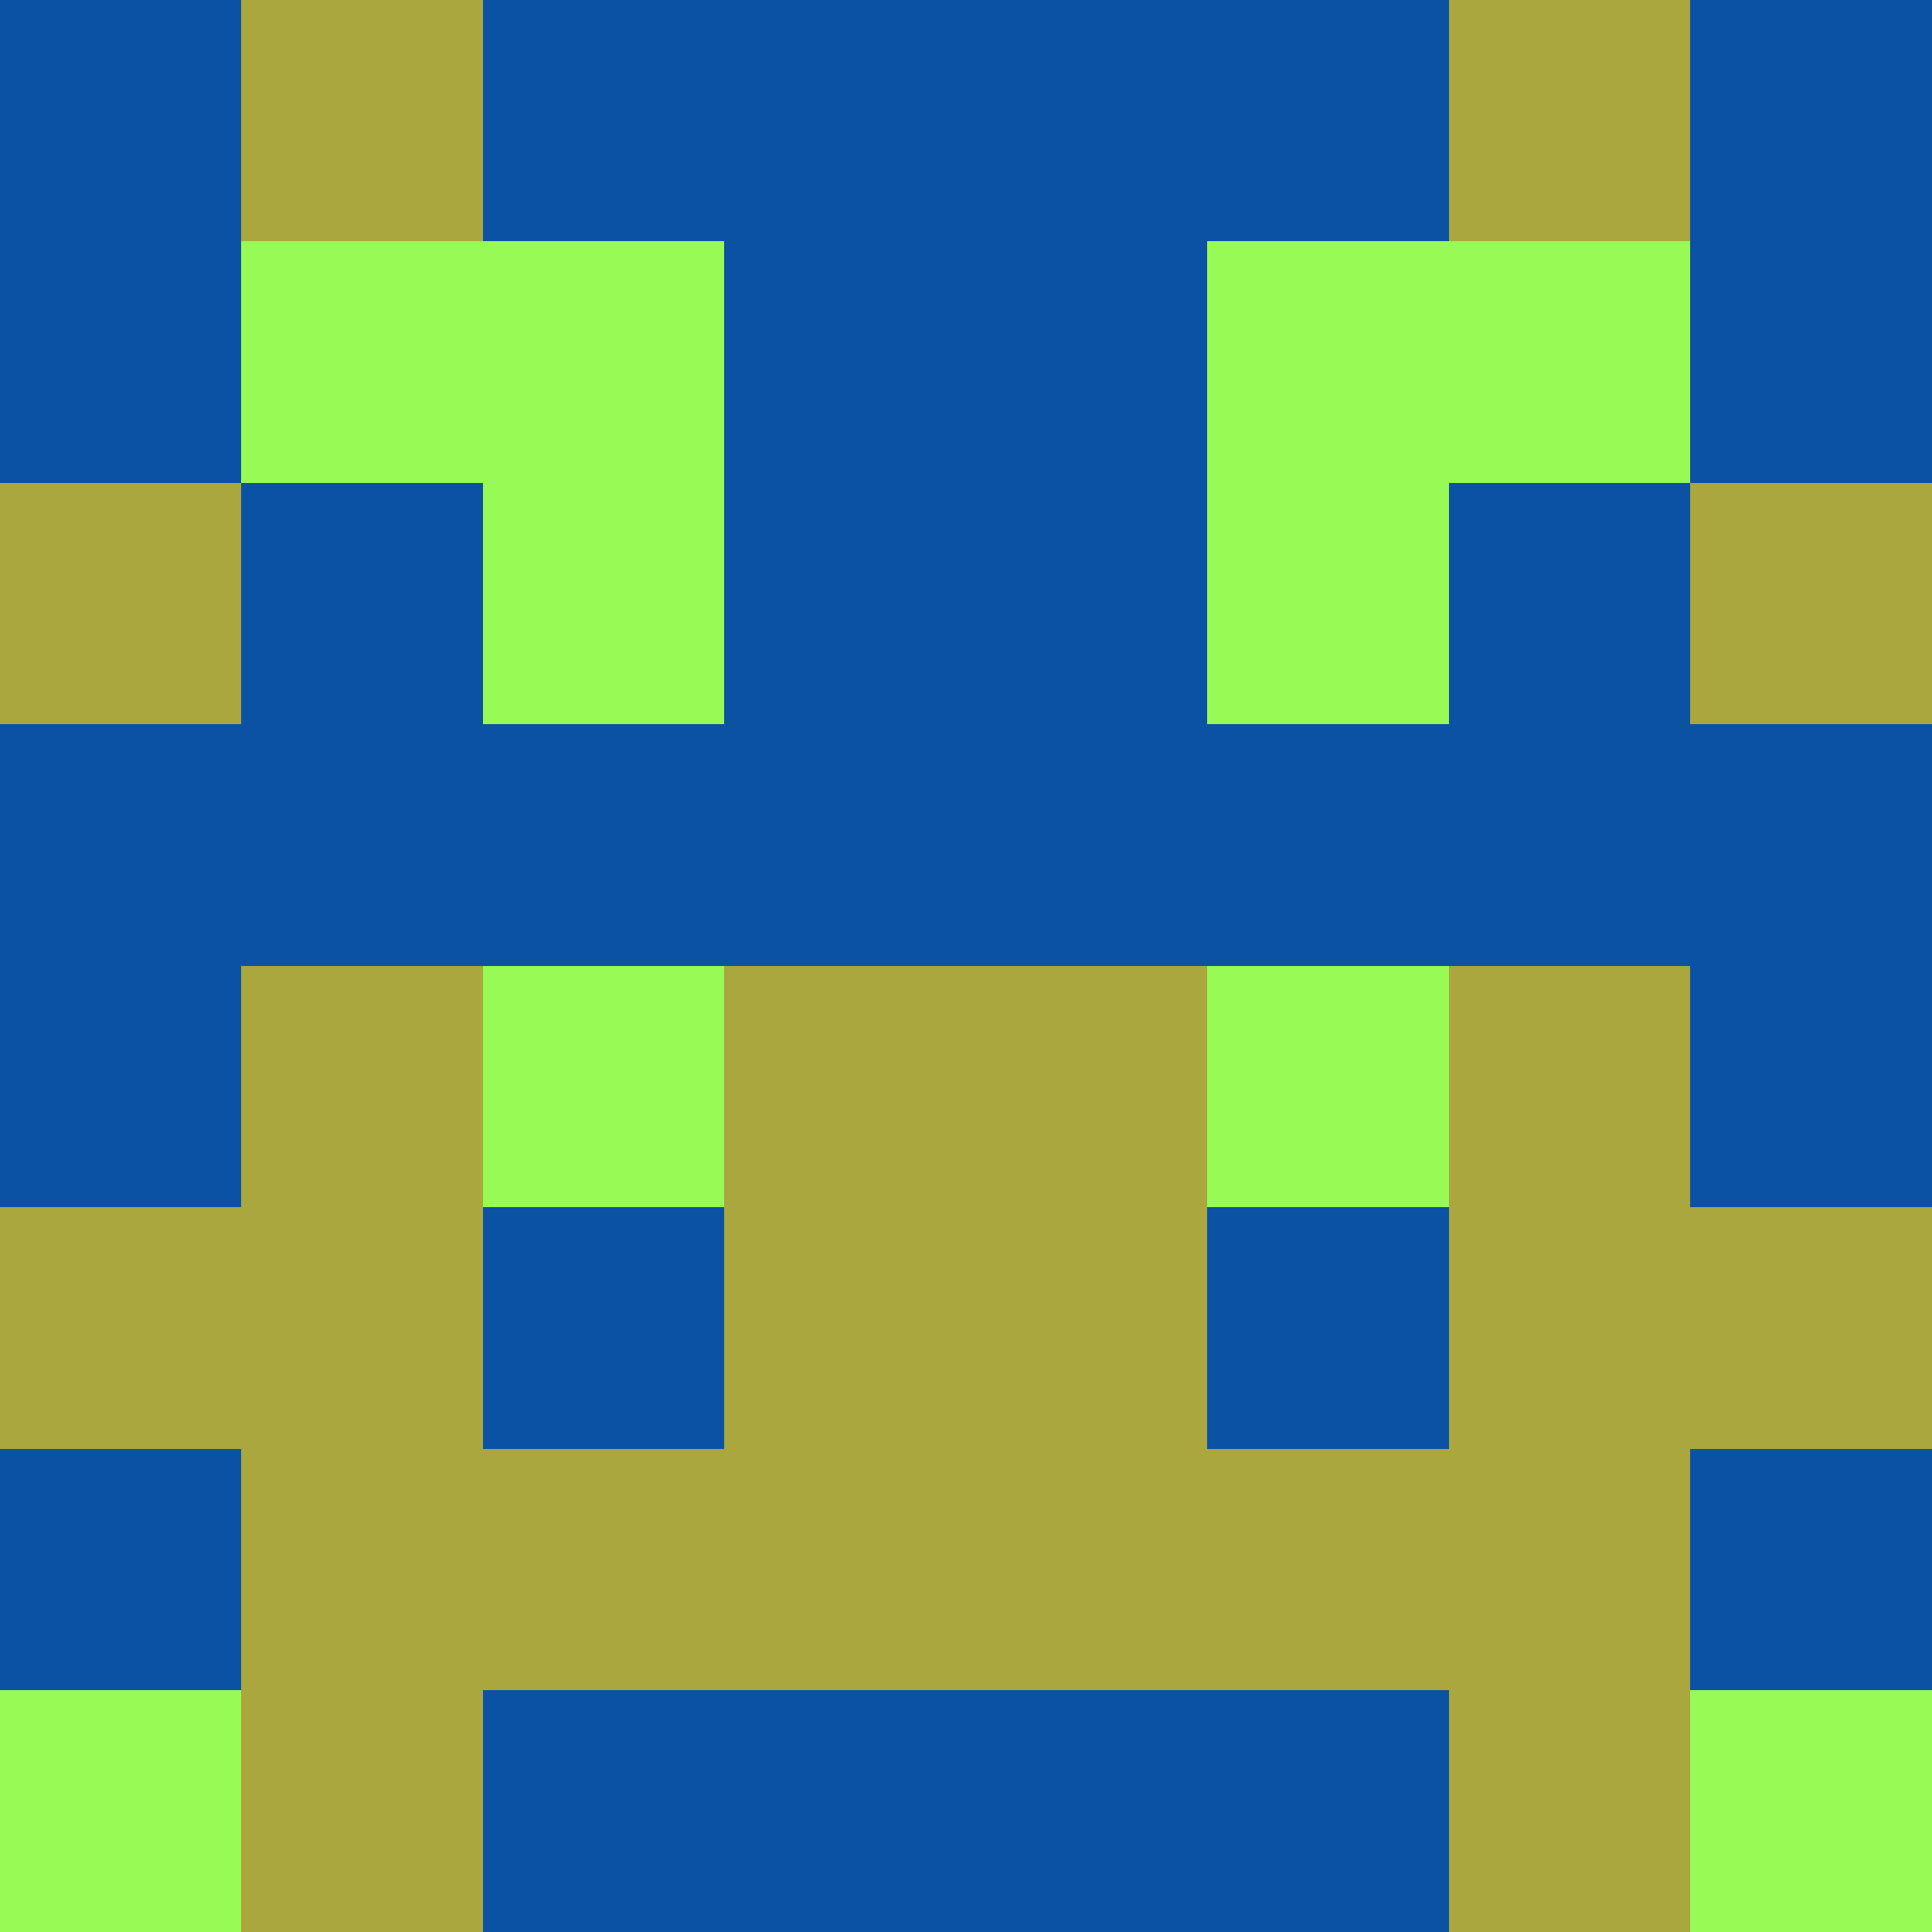
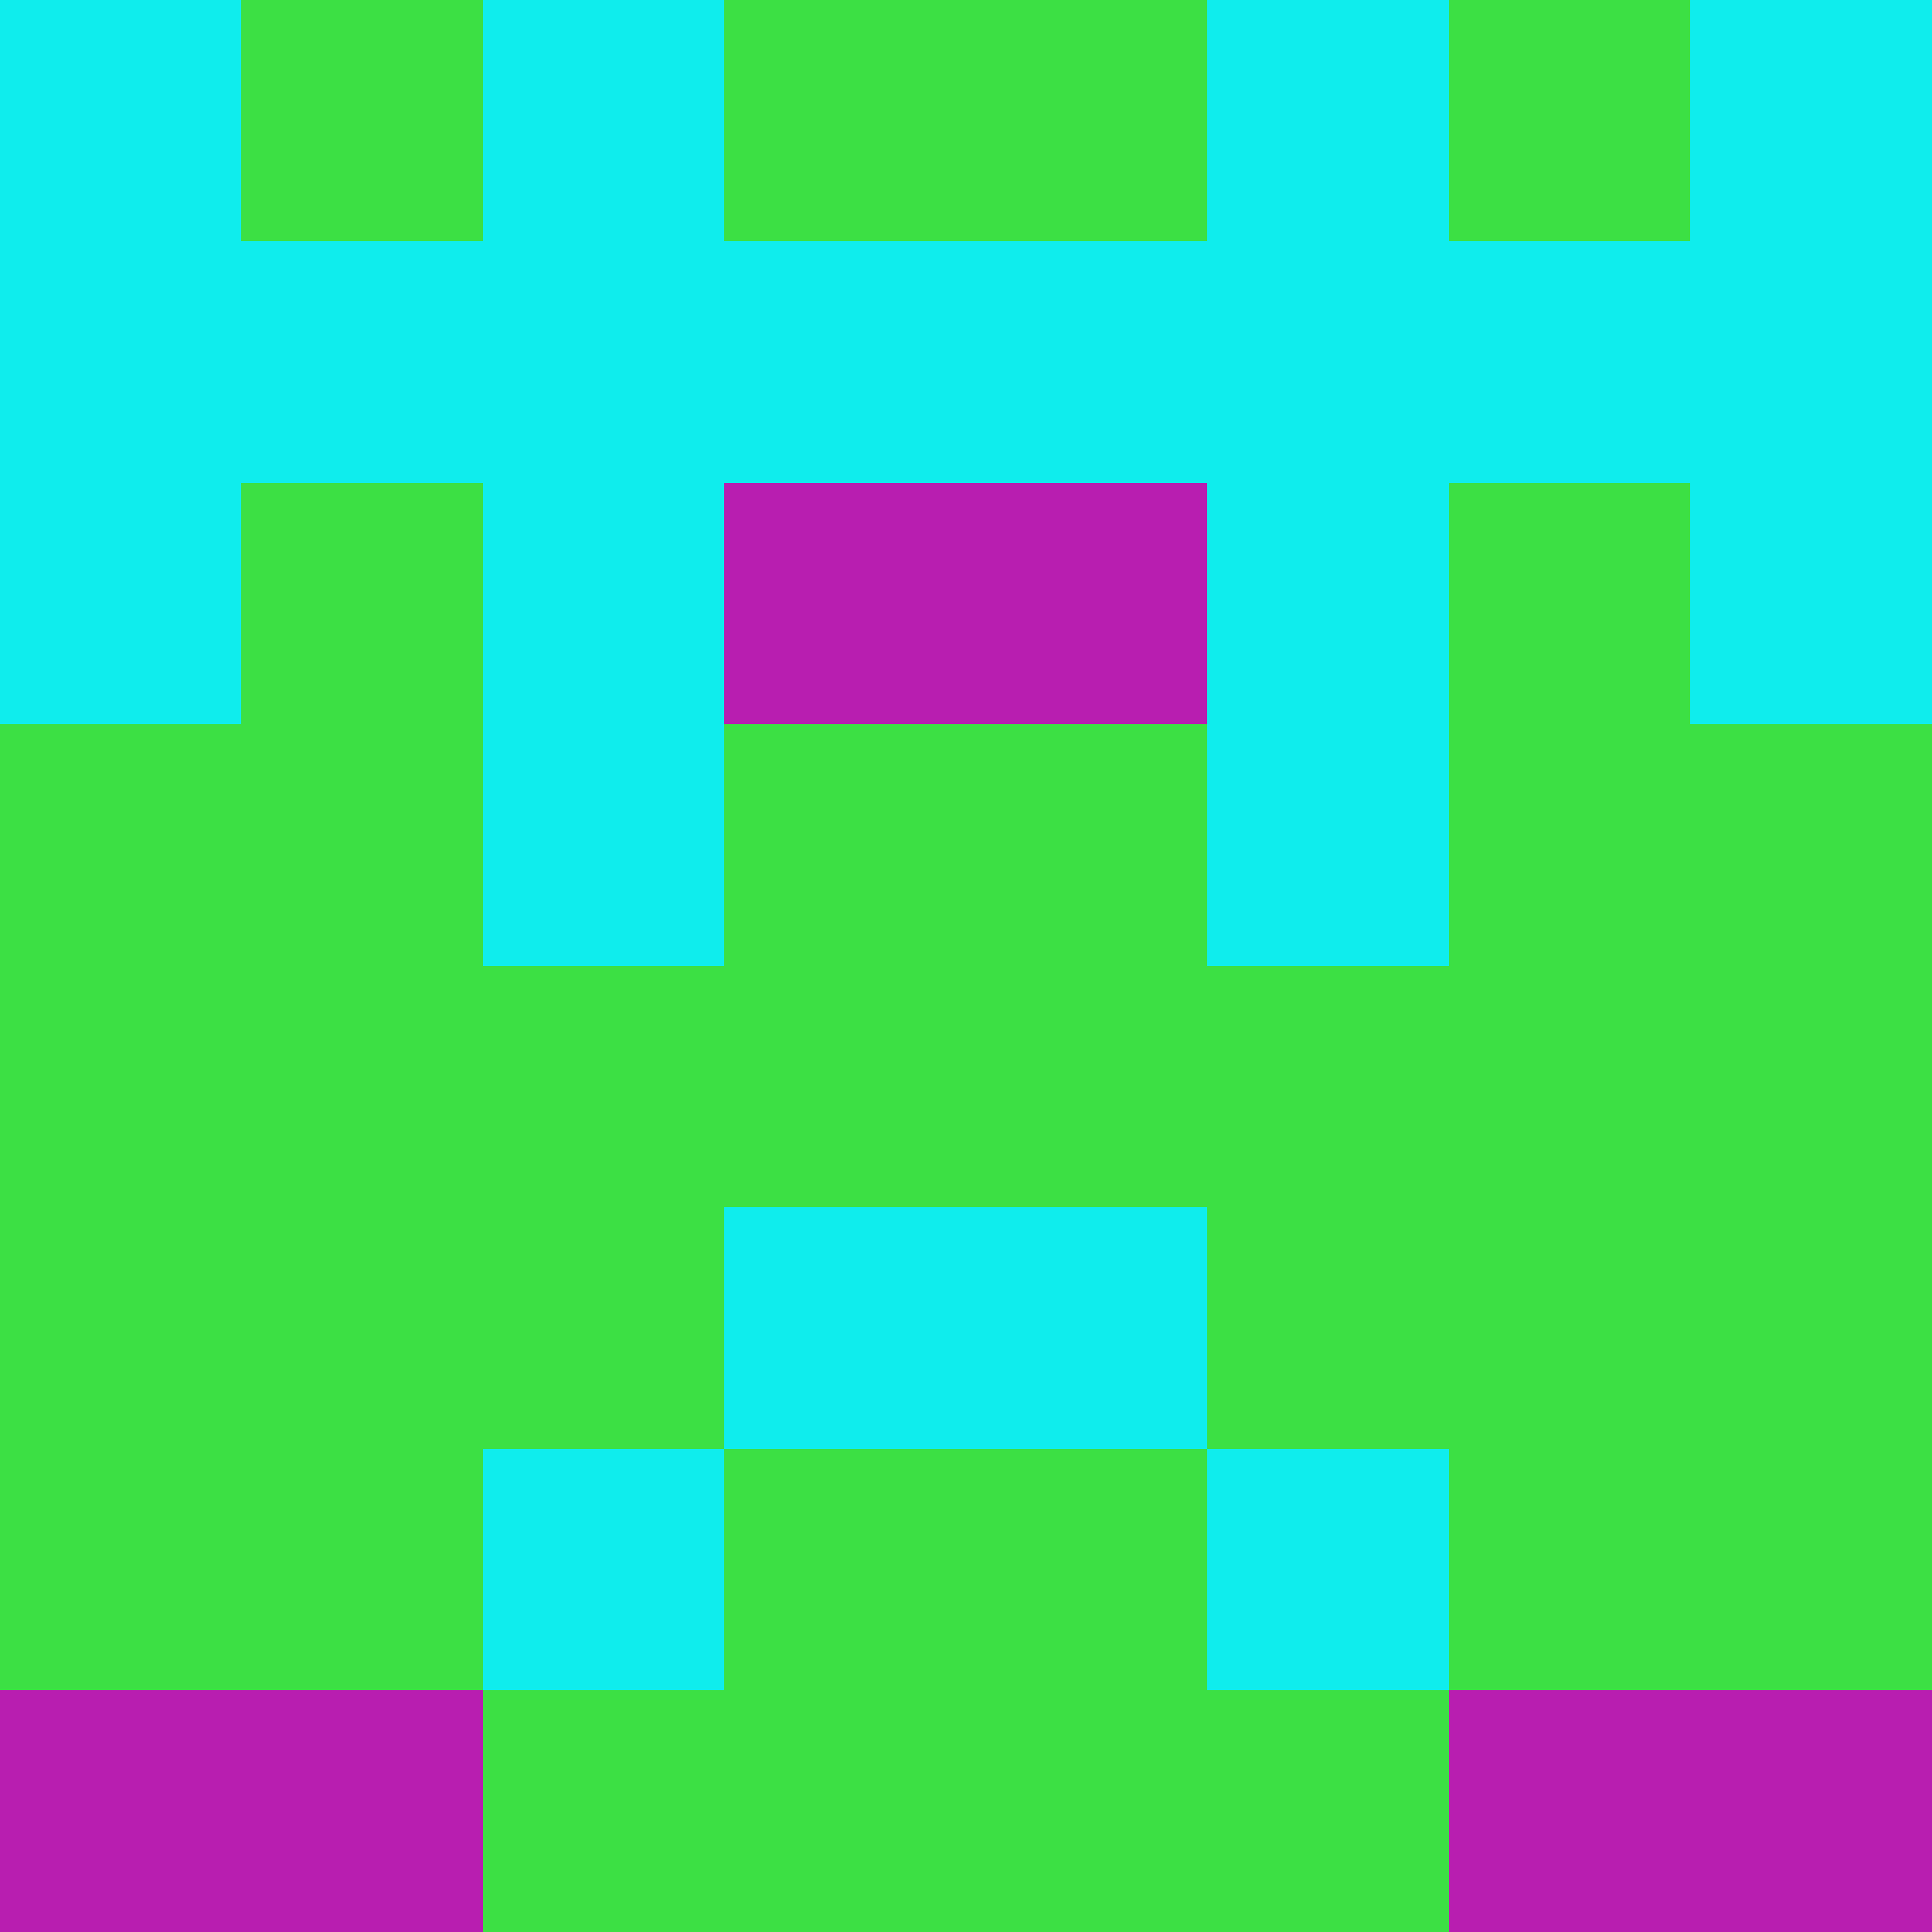
<svg xmlns="http://www.w3.org/2000/svg" viewBox="0 0 8 8" width="64" height="64">
  <g transform="translate(0 0) scale(1)" shape-rendering="crispEdges">
-     <path fill="#0b52a4" d="M0 0h8v8H0z" />
-     <path fill="#a9a73d" d="M1 0h1v1h-1zM6 0h1v1h-1zM0 2h1v1h-1zM7 2h1v1h-1zM1 4h1v1h-1zM3 4h1v1h-1zM4 4h1v1h-1zM6 4h1v1h-1zM0 5h1v1h-1zM1 5h1v1h-1zM3 5h1v1h-1zM4 5h1v1h-1zM6 5h1v1h-1zM7 5h1v1h-1zM1 6h1v1h-1zM2 6h1v1h-1zM3 6h1v1h-1zM4 6h1v1h-1zM5 6h1v1h-1zM6 6h1v1h-1zM1 7h1v1h-1zM6 7h1v1h-1z" />
-     <path fill="#97fa55" d="M1 1h1v1h-1zM2 1h1v1h-1zM5 1h1v1h-1zM6 1h1v1h-1zM2 2h1v1h-1zM5 2h1v1h-1zM2 4h1v1h-1zM5 4h1v1h-1zM0 7h1v1h-1zM7 7h1v1h-1z" />
+     <path fill="#0feded" d="M0 0h8v8H0z" />
+     <path fill="#3ce044" d="M1 0h1v1h-1zM3 0h1v1h-1zM4 0h1v1h-1zM6 0h1v1h-1zM1 2h1v1h-1zM6 2h1v1h-1zM0 3h1v1h-1zM1 3h1v1h-1zM3 3h1v1h-1zM4 3h1v1h-1zM6 3h1v1h-1zM7 3h1v1h-1zM0 4h1v1h-1zM1 4h1v1h-1zM2 4h1v1h-1zM3 4h1v1h-1zM4 4h1v1h-1zM5 4h1v1h-1zM6 4h1v1h-1zM7 4h1v1h-1zM0 5h1v1h-1zM1 5h1v1h-1zM2 5h1v1h-1zM5 5h1v1h-1zM6 5h1v1h-1zM7 5h1v1h-1zM0 6h1v1h-1zM1 6h1v1h-1zM3 6h1v1h-1zM4 6h1v1h-1zM6 6h1v1h-1zM7 6h1v1h-1zM2 7h1v1h-1zM3 7h1v1h-1zM4 7h1v1h-1zM5 7h1v1h-1z" />
+     <path fill="#b81eb0" d="M3 2h1v1h-1zM4 2h1v1h-1zM0 7h1v1h-1zM1 7h1v1h-1zM6 7h1v1h-1zM7 7h1v1h-1z" />
  </g>
</svg>
